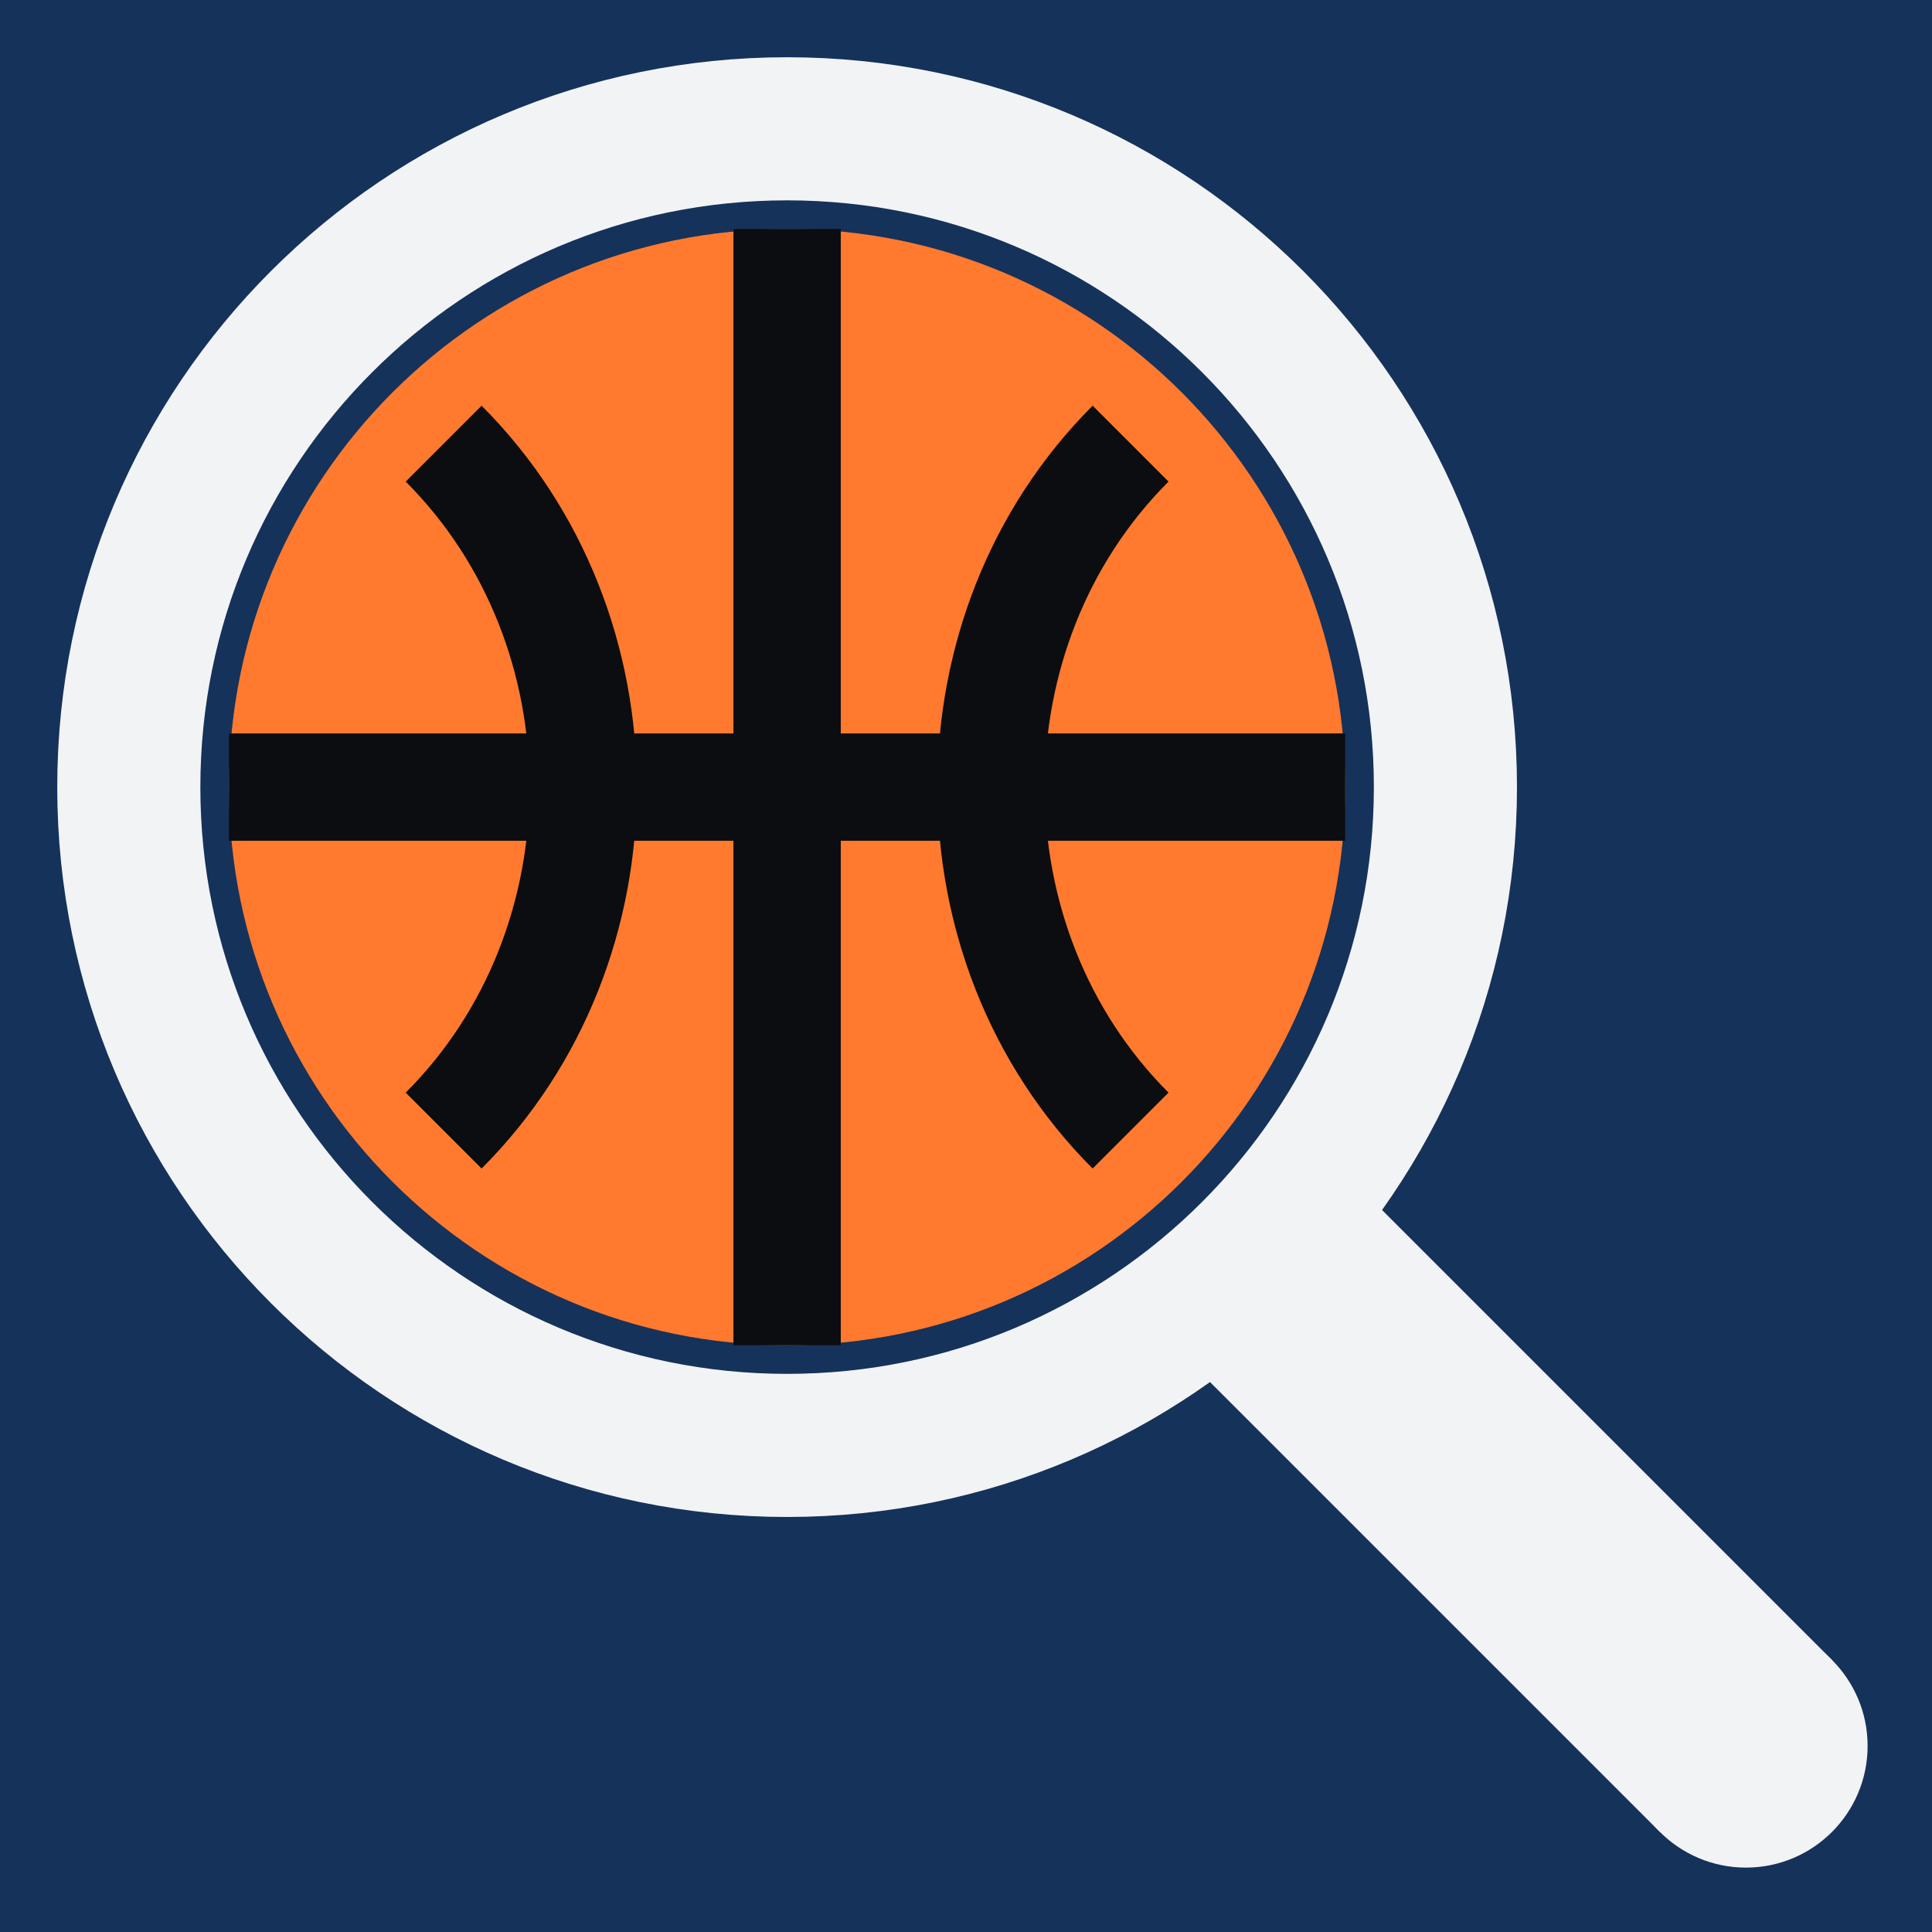
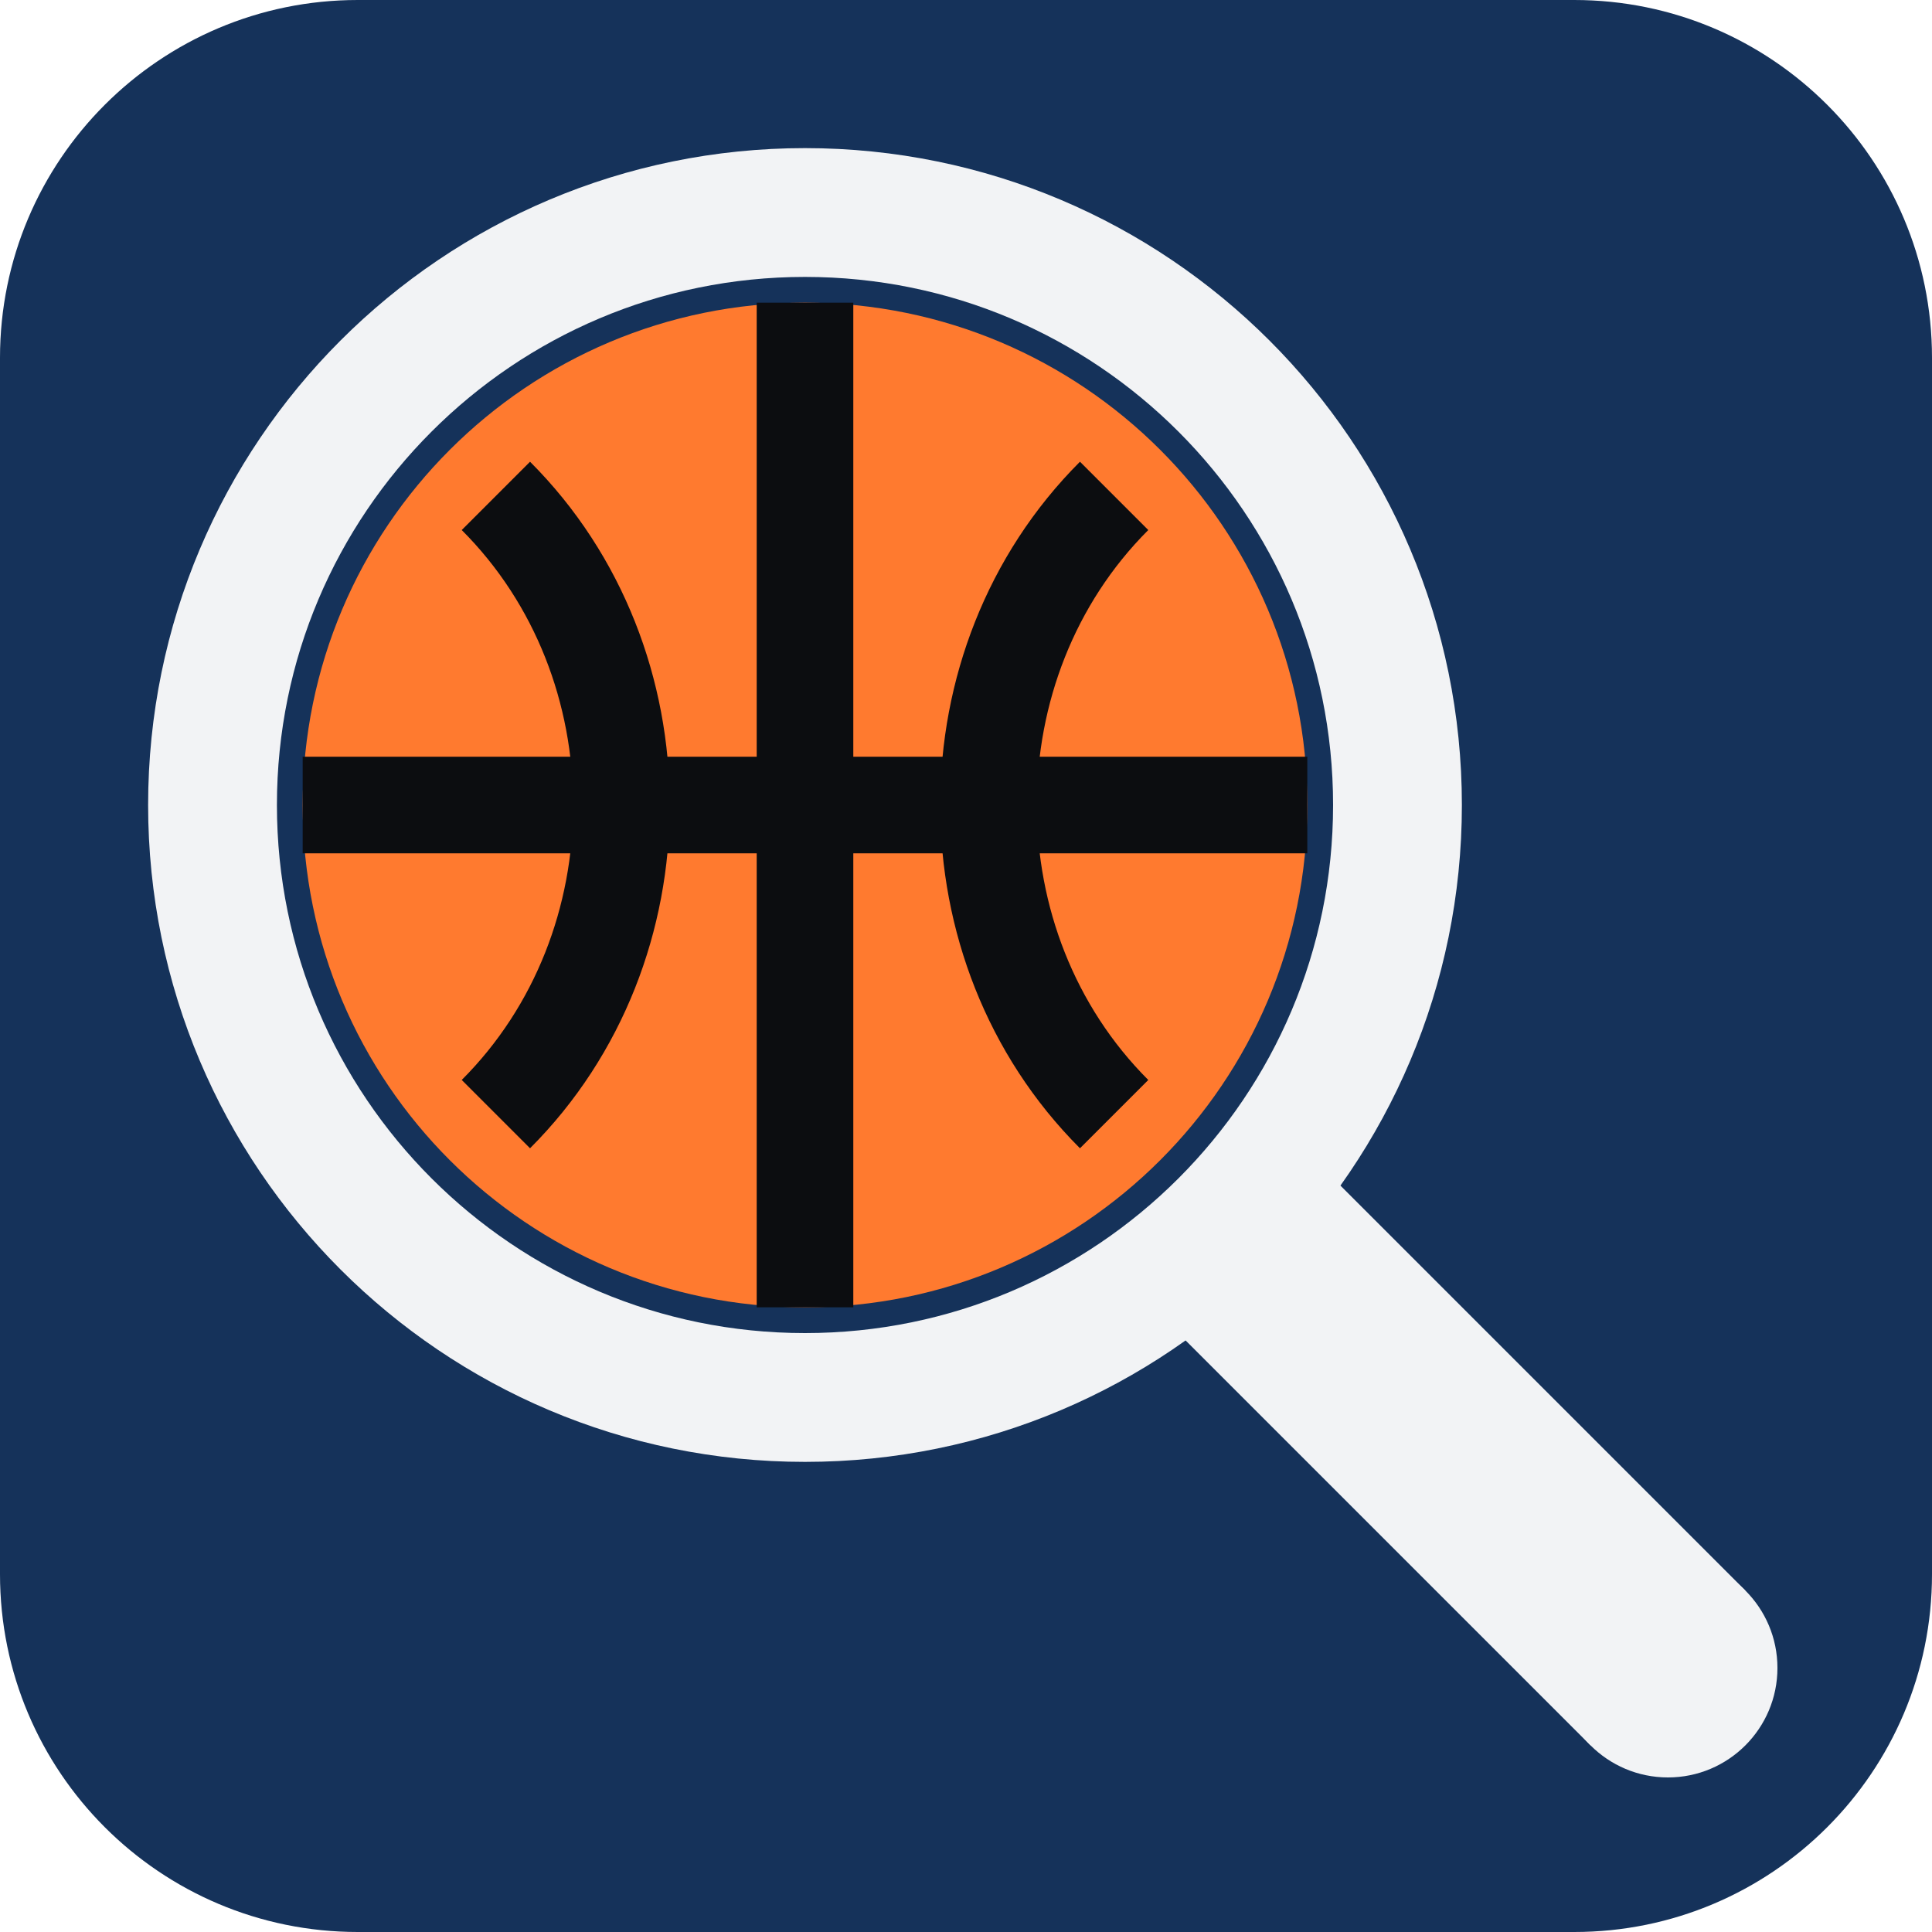
<svg xmlns="http://www.w3.org/2000/svg" viewBox="3 3 27 27" width="32" height="32">
-   <rect x="3" y="3" width="27" height="27" fill="#15325a" />
-   <line x1="20.5" y1="20.5" x2="27.4" y2="27.4" stroke="#f2f3f5" stroke-width="3.4" stroke-linecap="butt" />
-   <circle cx="27.4" cy="27.4" r="1.7" fill="#f2f3f5" />
-   <circle cx="14" cy="14" r="7.8" fill="#ff7a2f" />
-   <path d="M6.2 14h15.6M14 6.2v15.6M9.2 9.2c2.6 2.6 2.6 7 0 9.6M18.8 9.2c-2.6 2.6-2.6 7 0 9.6" fill="none" stroke="#0c0d10" stroke-width="1.5" />
-   <circle cx="14" cy="14" r="9.2" fill="none" stroke="#f2f3f5" stroke-width="2" />
+   <rect x="3" y="3" width="27" height="27" rx="5" fill="#15325a" />
+   <g transform="translate(16.5 16.5) scale(0.9) translate(-16.5 -16.5)">
+     <line x1="20.5" y1="20.5" x2="27.4" y2="27.4" stroke="#f2f3f5" stroke-width="3.4" stroke-linecap="butt" />
+     <circle cx="27.4" cy="27.4" r="1.7" fill="#f2f3f5" />
+     <circle cx="14" cy="14" r="7.8" fill="#ff7a2f" />
+     <path d="M6.2 14h15.6M14 6.2v15.6M9.2 9.2c2.6 2.6 2.6 7 0 9.6M18.8 9.2c-2.6 2.6-2.6 7 0 9.6" fill="none" stroke="#0c0d10" stroke-width="1.5" />
+     <circle cx="14" cy="14" r="9.2" fill="none" stroke="#f2f3f5" stroke-width="2" />
+   </g>
</svg>
